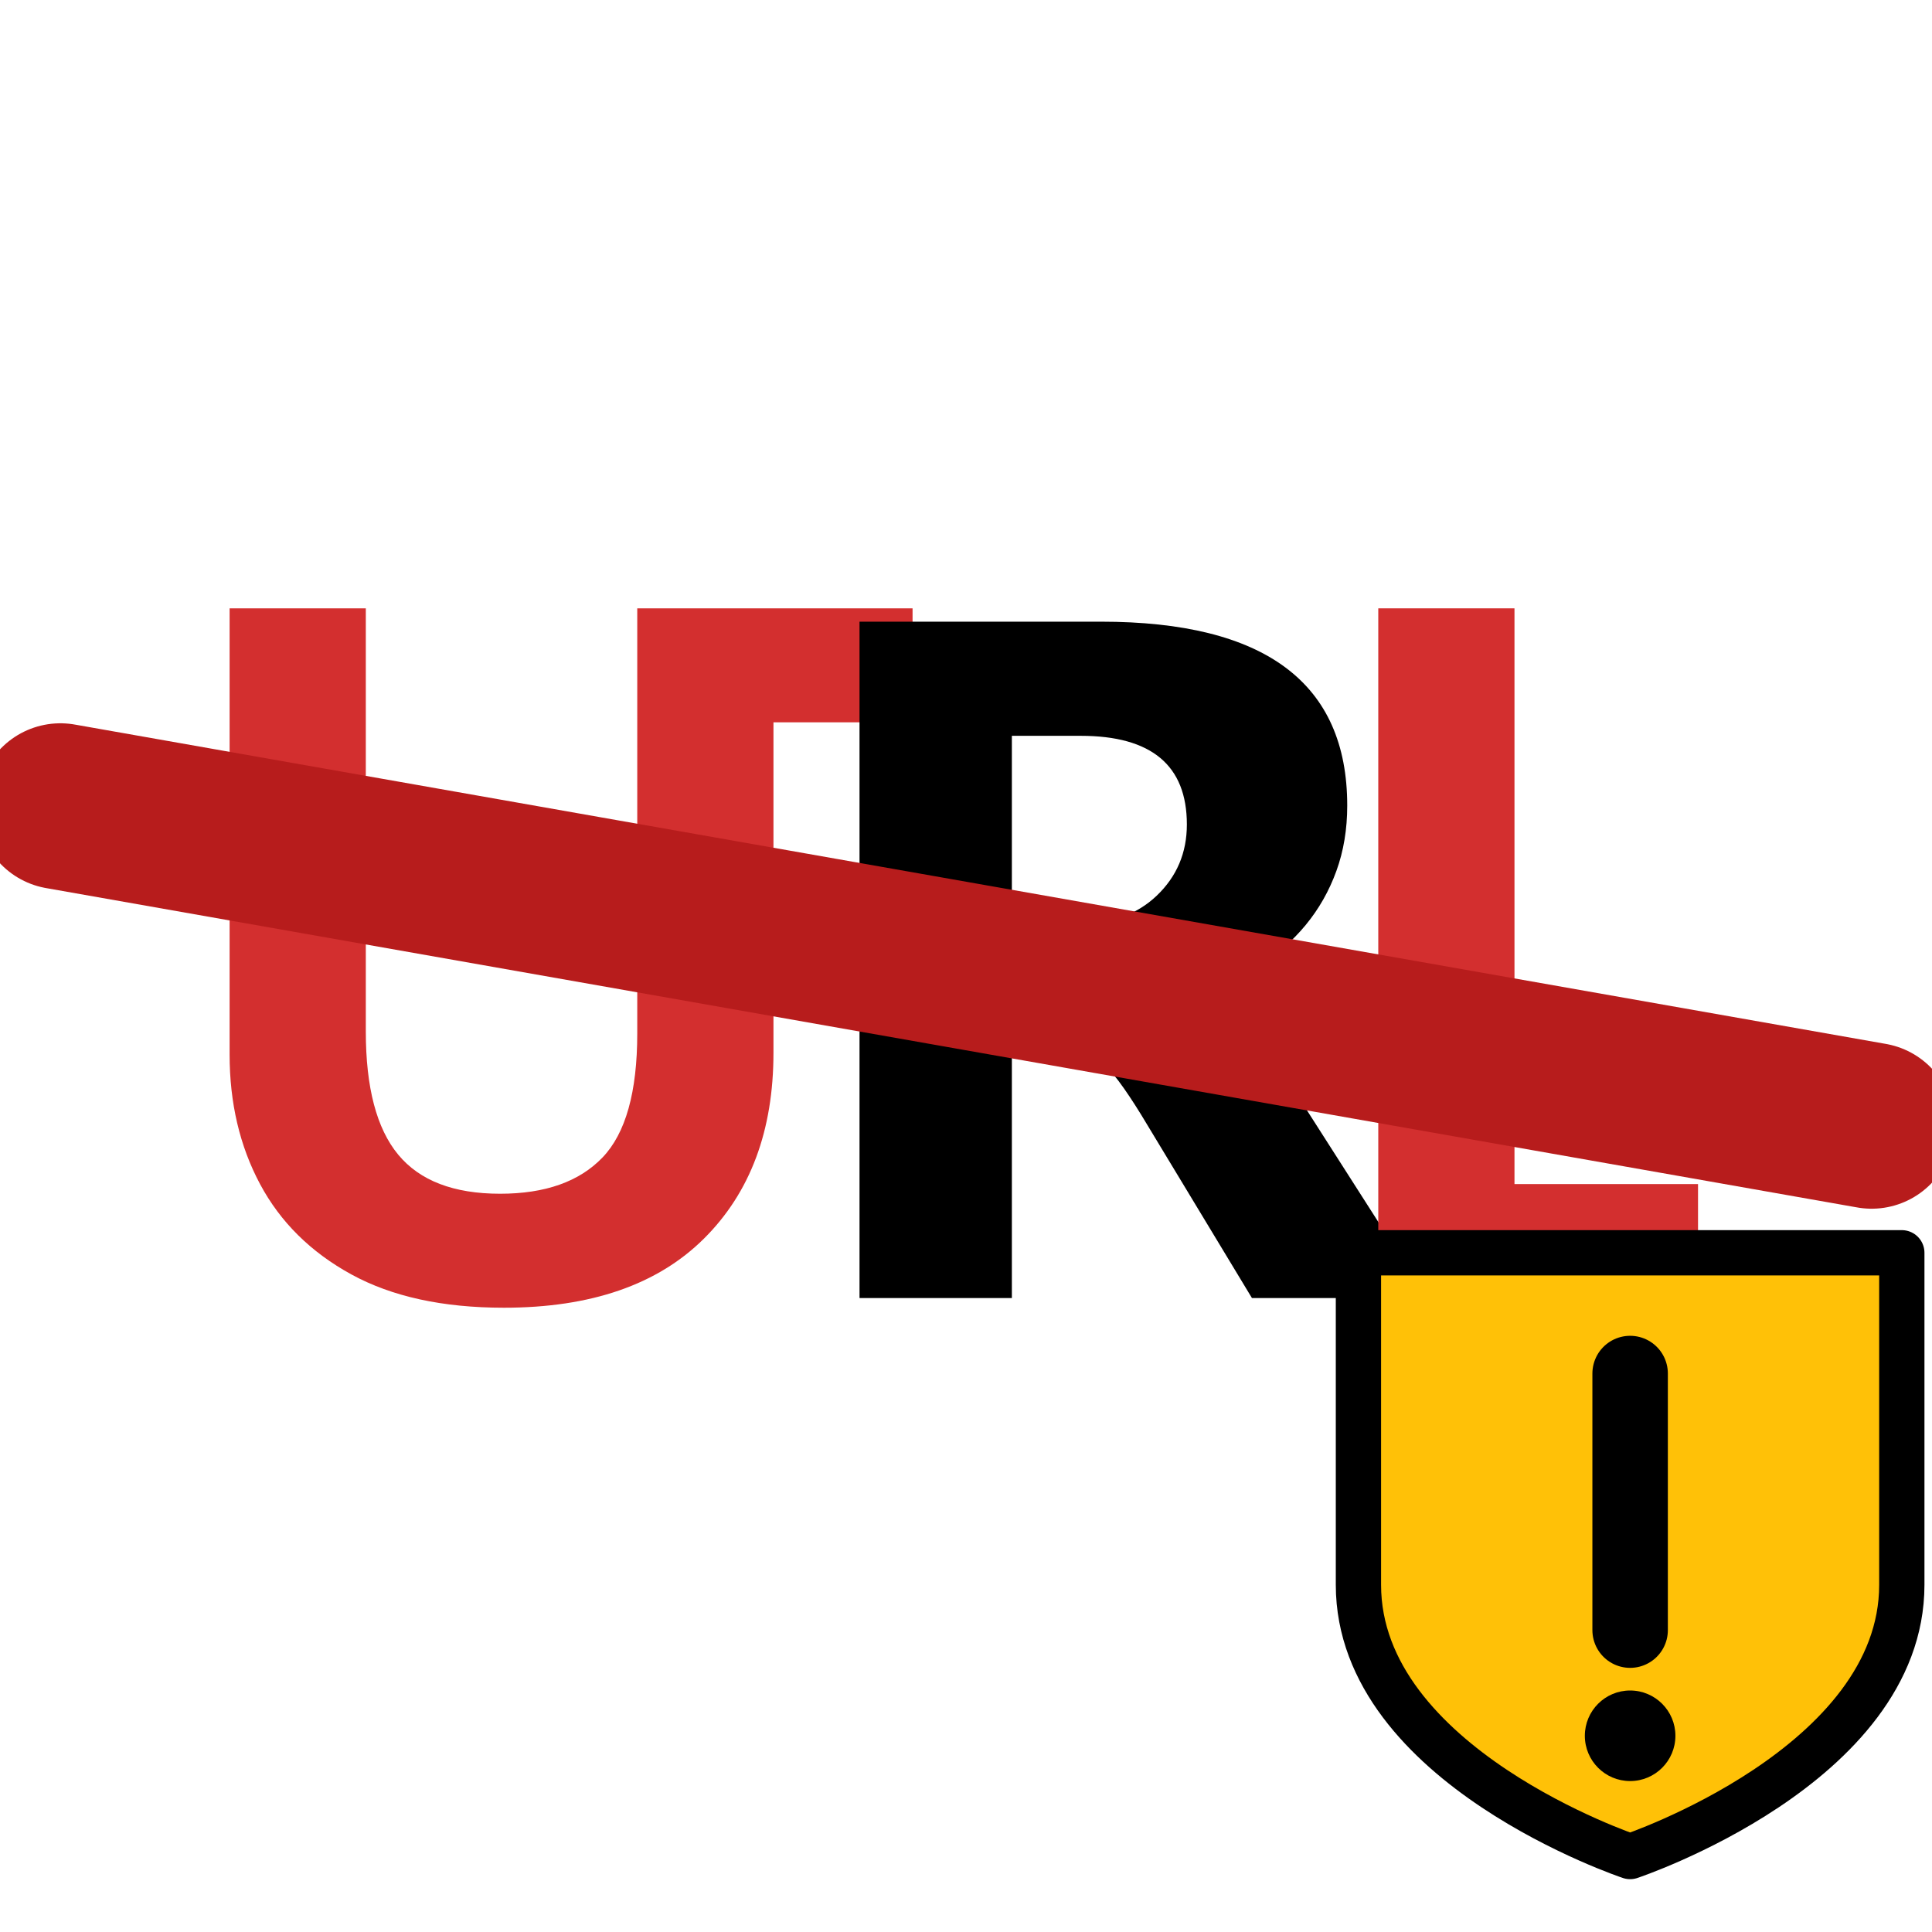
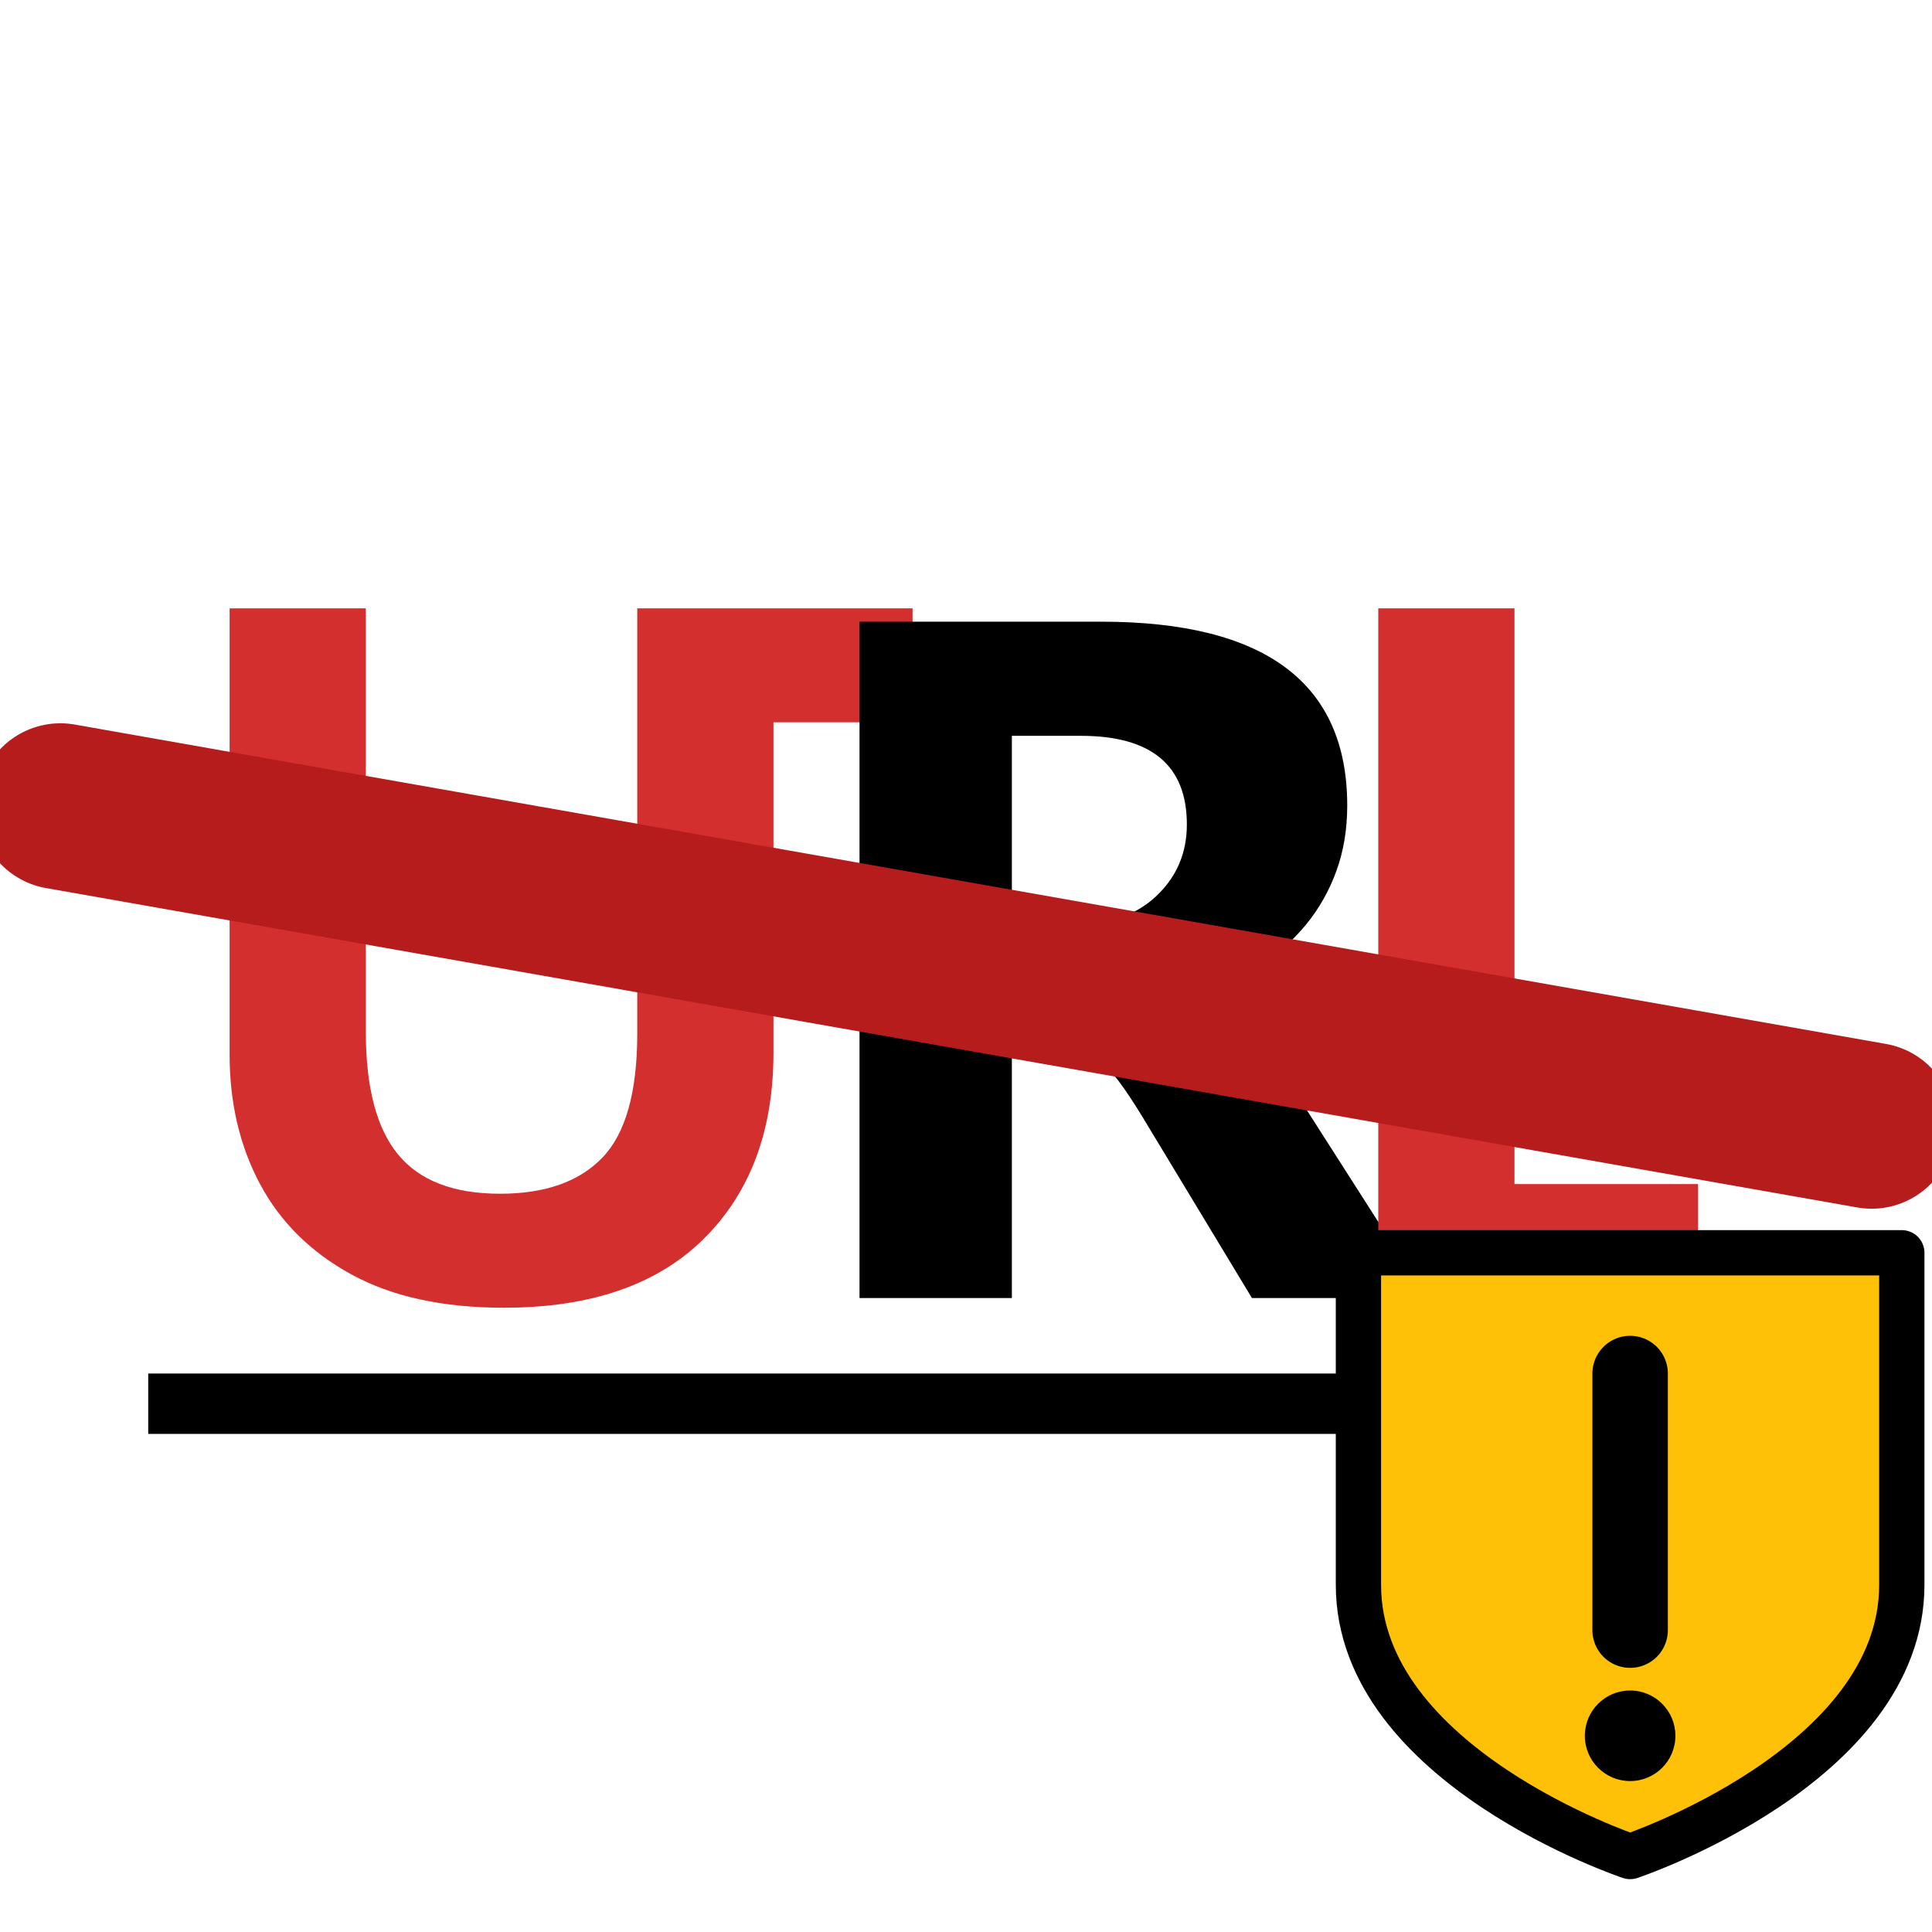
<svg xmlns="http://www.w3.org/2000/svg" viewBox="0 0 128 128" width="128" height="128">
+   <line x1="11.82" y1="93" x2="116.18" y2="93" stroke="#000000" stroke-width="4" stroke-linecap="square" />
  <g transform="translate(9.7079 86) scale(0.064 -0.064)">
    <path fill="#d32f2f" d="M370 -10Q275 -10 212.0 24.5Q149 59 117.5 118.0Q86 177 86 252V714H227V276Q227 189 260.5 148.5Q294 108 366 108Q436 108 472.0 145.5Q508 183 508 274V714H793V596H649V254Q649 133 577.0 61.5Q505 -10 370 -10Z" />
  </g>
  <g transform="translate(51.8203 86) scale(0.03125 -0.03125)">
    <path fill="#000000" d="M1367 0H996L773 369Q748 411 725.0 444.0Q702 477 678.5 500.5Q655 524 629.5 536.5Q604 549 574 549H487V0H164V1434H676Q1198 1434 1198 1044Q1198 969 1175.0 905.5Q1152 842 1110.0 791.0Q1068 740 1008.5 703.0Q949 666 876 645V641Q908 631 938.0 608.5Q968 586 996.0 556.0Q1024 526 1049.5 491.5Q1075 457 1096 424ZM487 1192V793H627Q731 793 794 853Q858 914 858 1004Q858 1192 633 1192Z" />
  </g>
  <g transform="translate(85.4903 86) scale(0.064 -0.064)">
    <path fill="#d32f2f" d="M91 0V714H232V118H422V0Z" />
  </g>
  <line x1="4" y1="53.42" x2="124" y2="74.58" stroke="#b71c1c" stroke-width="11" stroke-linecap="round" />
  <path d="M 90 83 L 126 83 L 126 105 C 126 117 108 123 108 123 C 108 123 90 117 90 105 Z" fill="#ffc107" stroke="#000000" stroke-width="3" stroke-linejoin="round" />
  <line x1="108" y1="91" x2="108" y2="108" stroke="#000000" stroke-width="5" stroke-linecap="round" />
  <circle cx="108" cy="115" r="3" fill="#000000" />
</svg>
